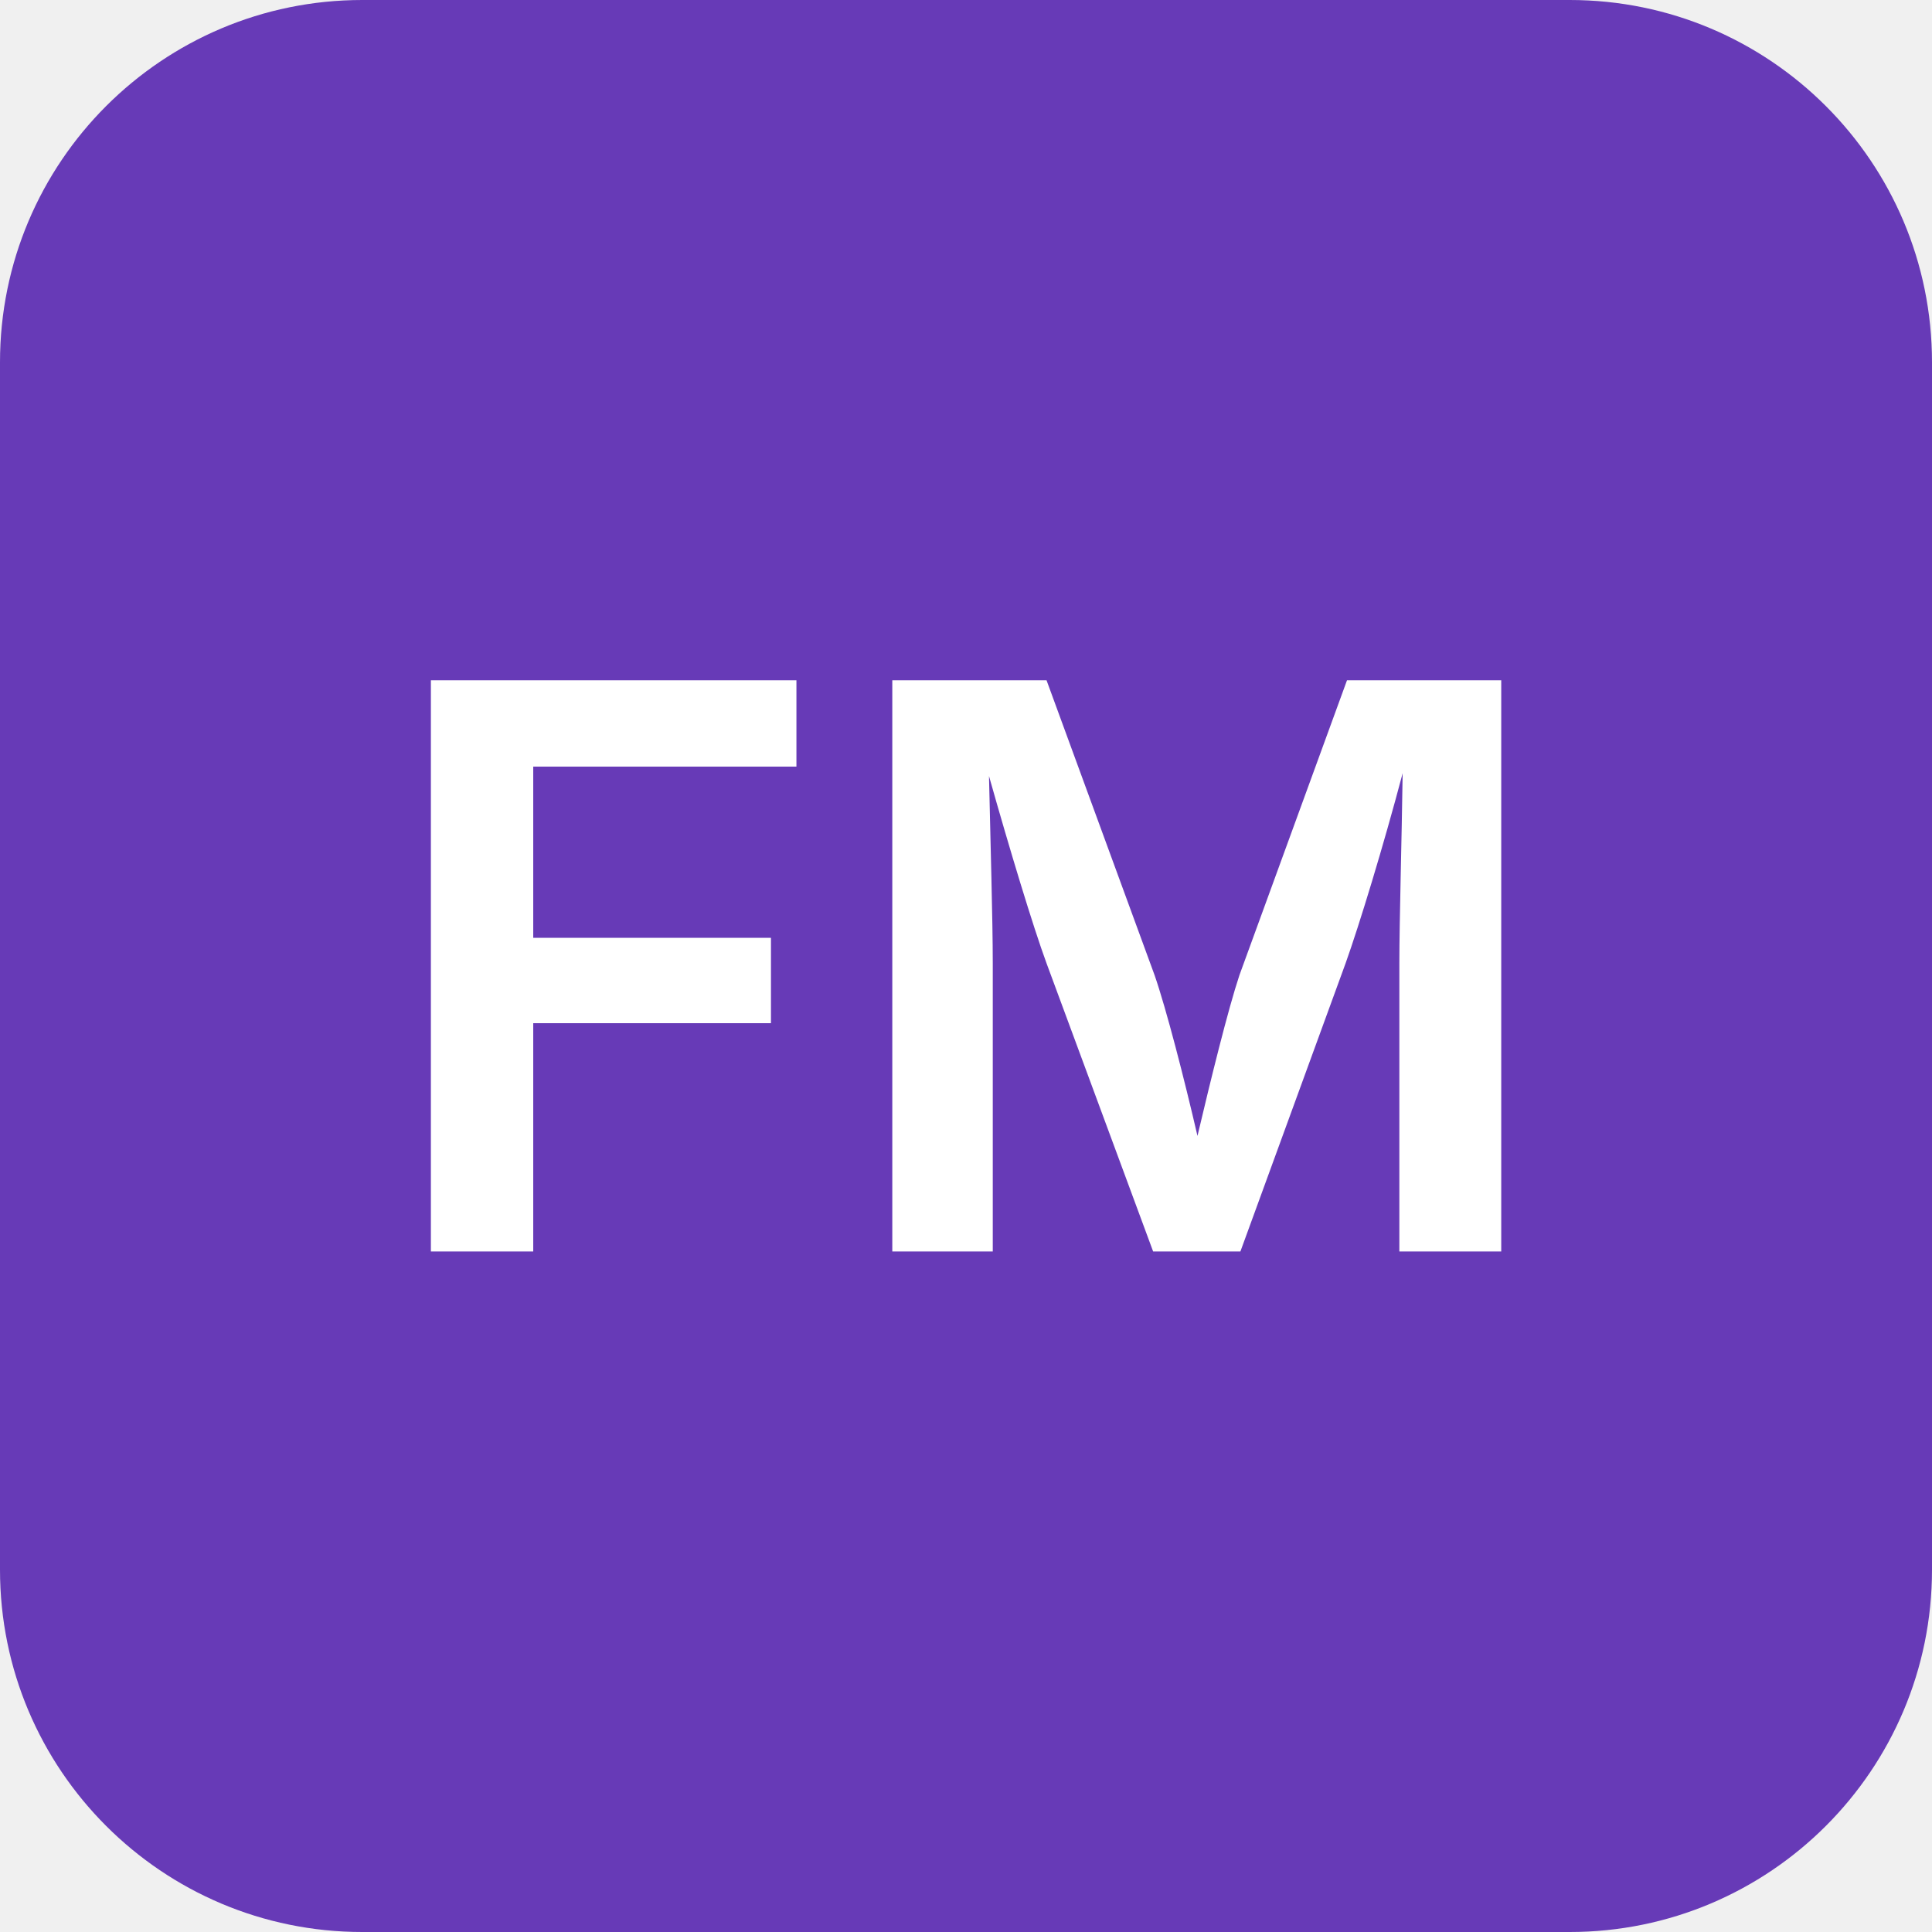
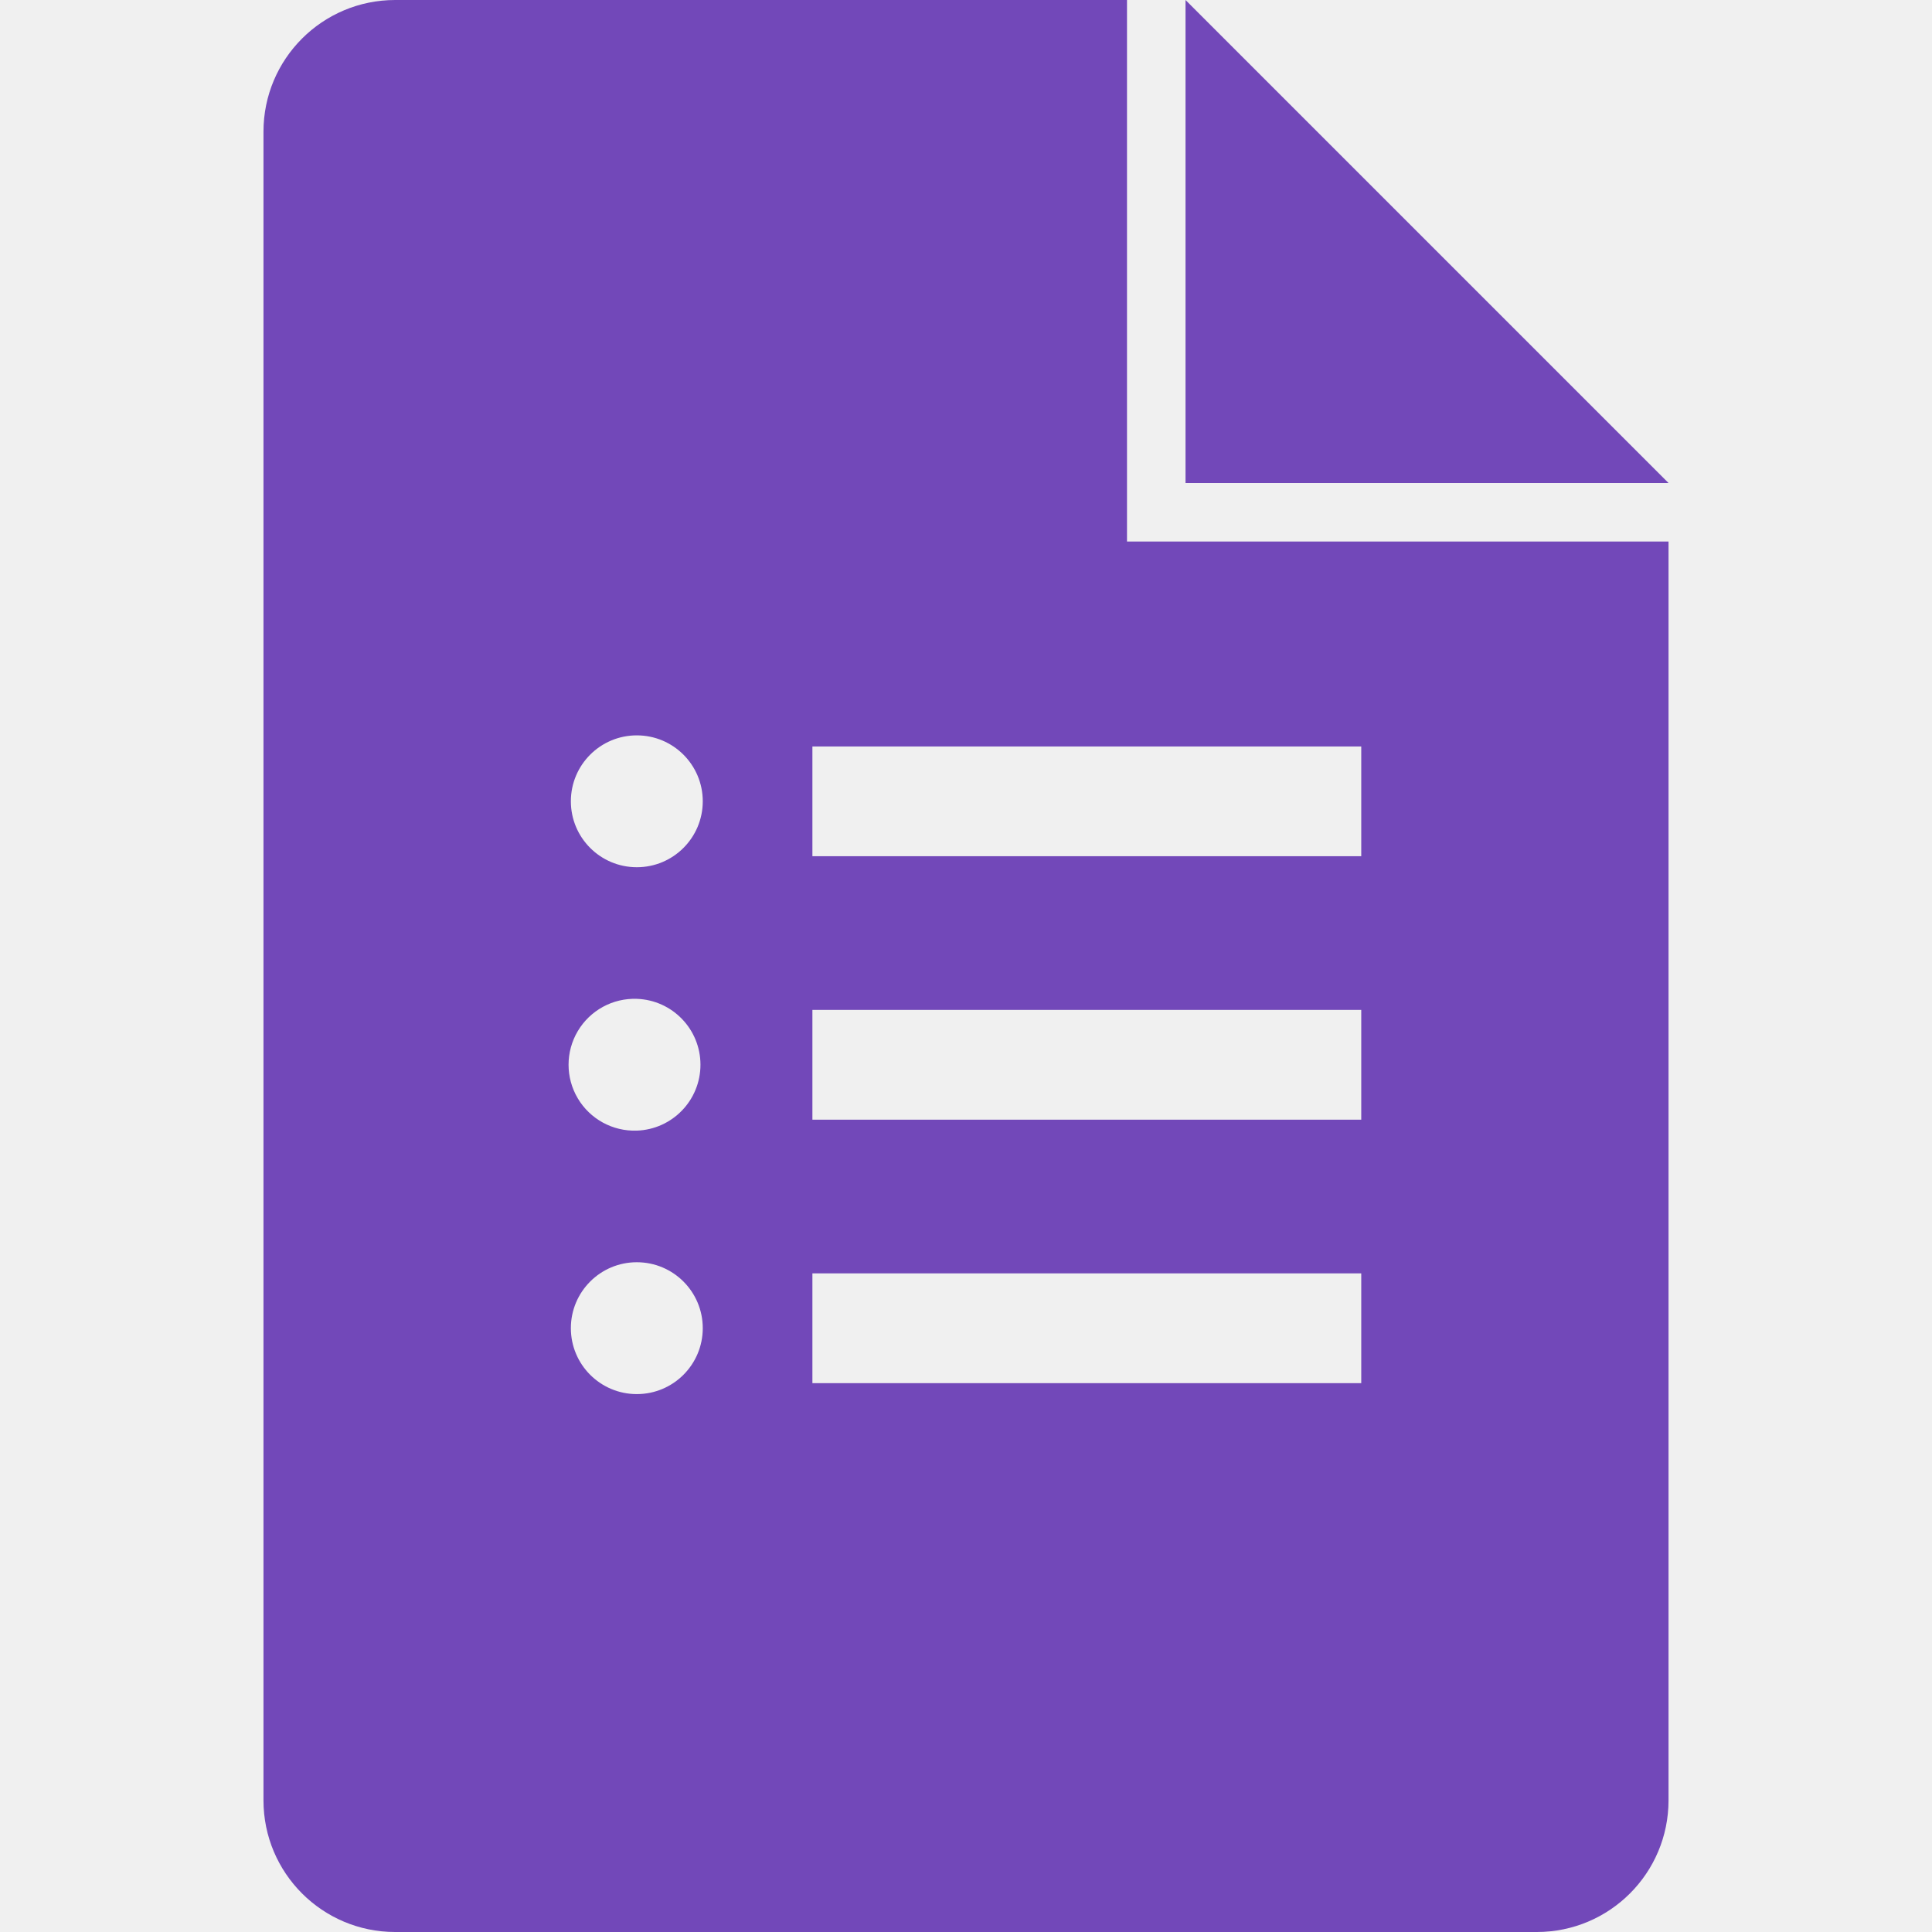
- <svg xmlns="http://www.w3.org/2000/svg" width="64" height="64" viewBox="0 0 64 64">
-   <rect width="64" height="64" rx="12" ry="12" fill="#673AB7" />
-   <text x="50%" y="50%" text-anchor="middle" dominant-baseline="central" font-family="system-ui, -apple-system, BlinkMacSystemFont, 'Segoe UI', sans-serif" font-size="26" fill="#FFFFFF" font-weight="600">FM</text>
+ <svg xmlns="http://www.w3.org/2000/svg" fill="#7248B9" role="img" viewBox="0 0 24 24">
+   <path d="M14.727 6h6l-6-6v6zm0 .727H14V0H4.91c-.905 0-1.637.732-1.637 1.636v20.728c0 .904.732 1.636 1.636 1.636h14.182c.904 0 1.636-.732 1.636-1.636V6.727h-6zM7.91 17.318a.819.819 0 1 1 .001-1.638.819.819 0 0 1 0 1.638zm0-3.273a.819.819 0 1 1 .001-1.637.819.819 0 0 1 0 1.637zm0-3.272a.819.819 0 1 1 .001-1.638.819.819 0 0 1 0 1.638zm9 6.409h-6.818v-1.364h6.818v1.364zm0-3.273h-6.818v-1.364h6.818v1.364zm0-3.273h-6.818V9.273h6.818v1.363z" />
</svg>
